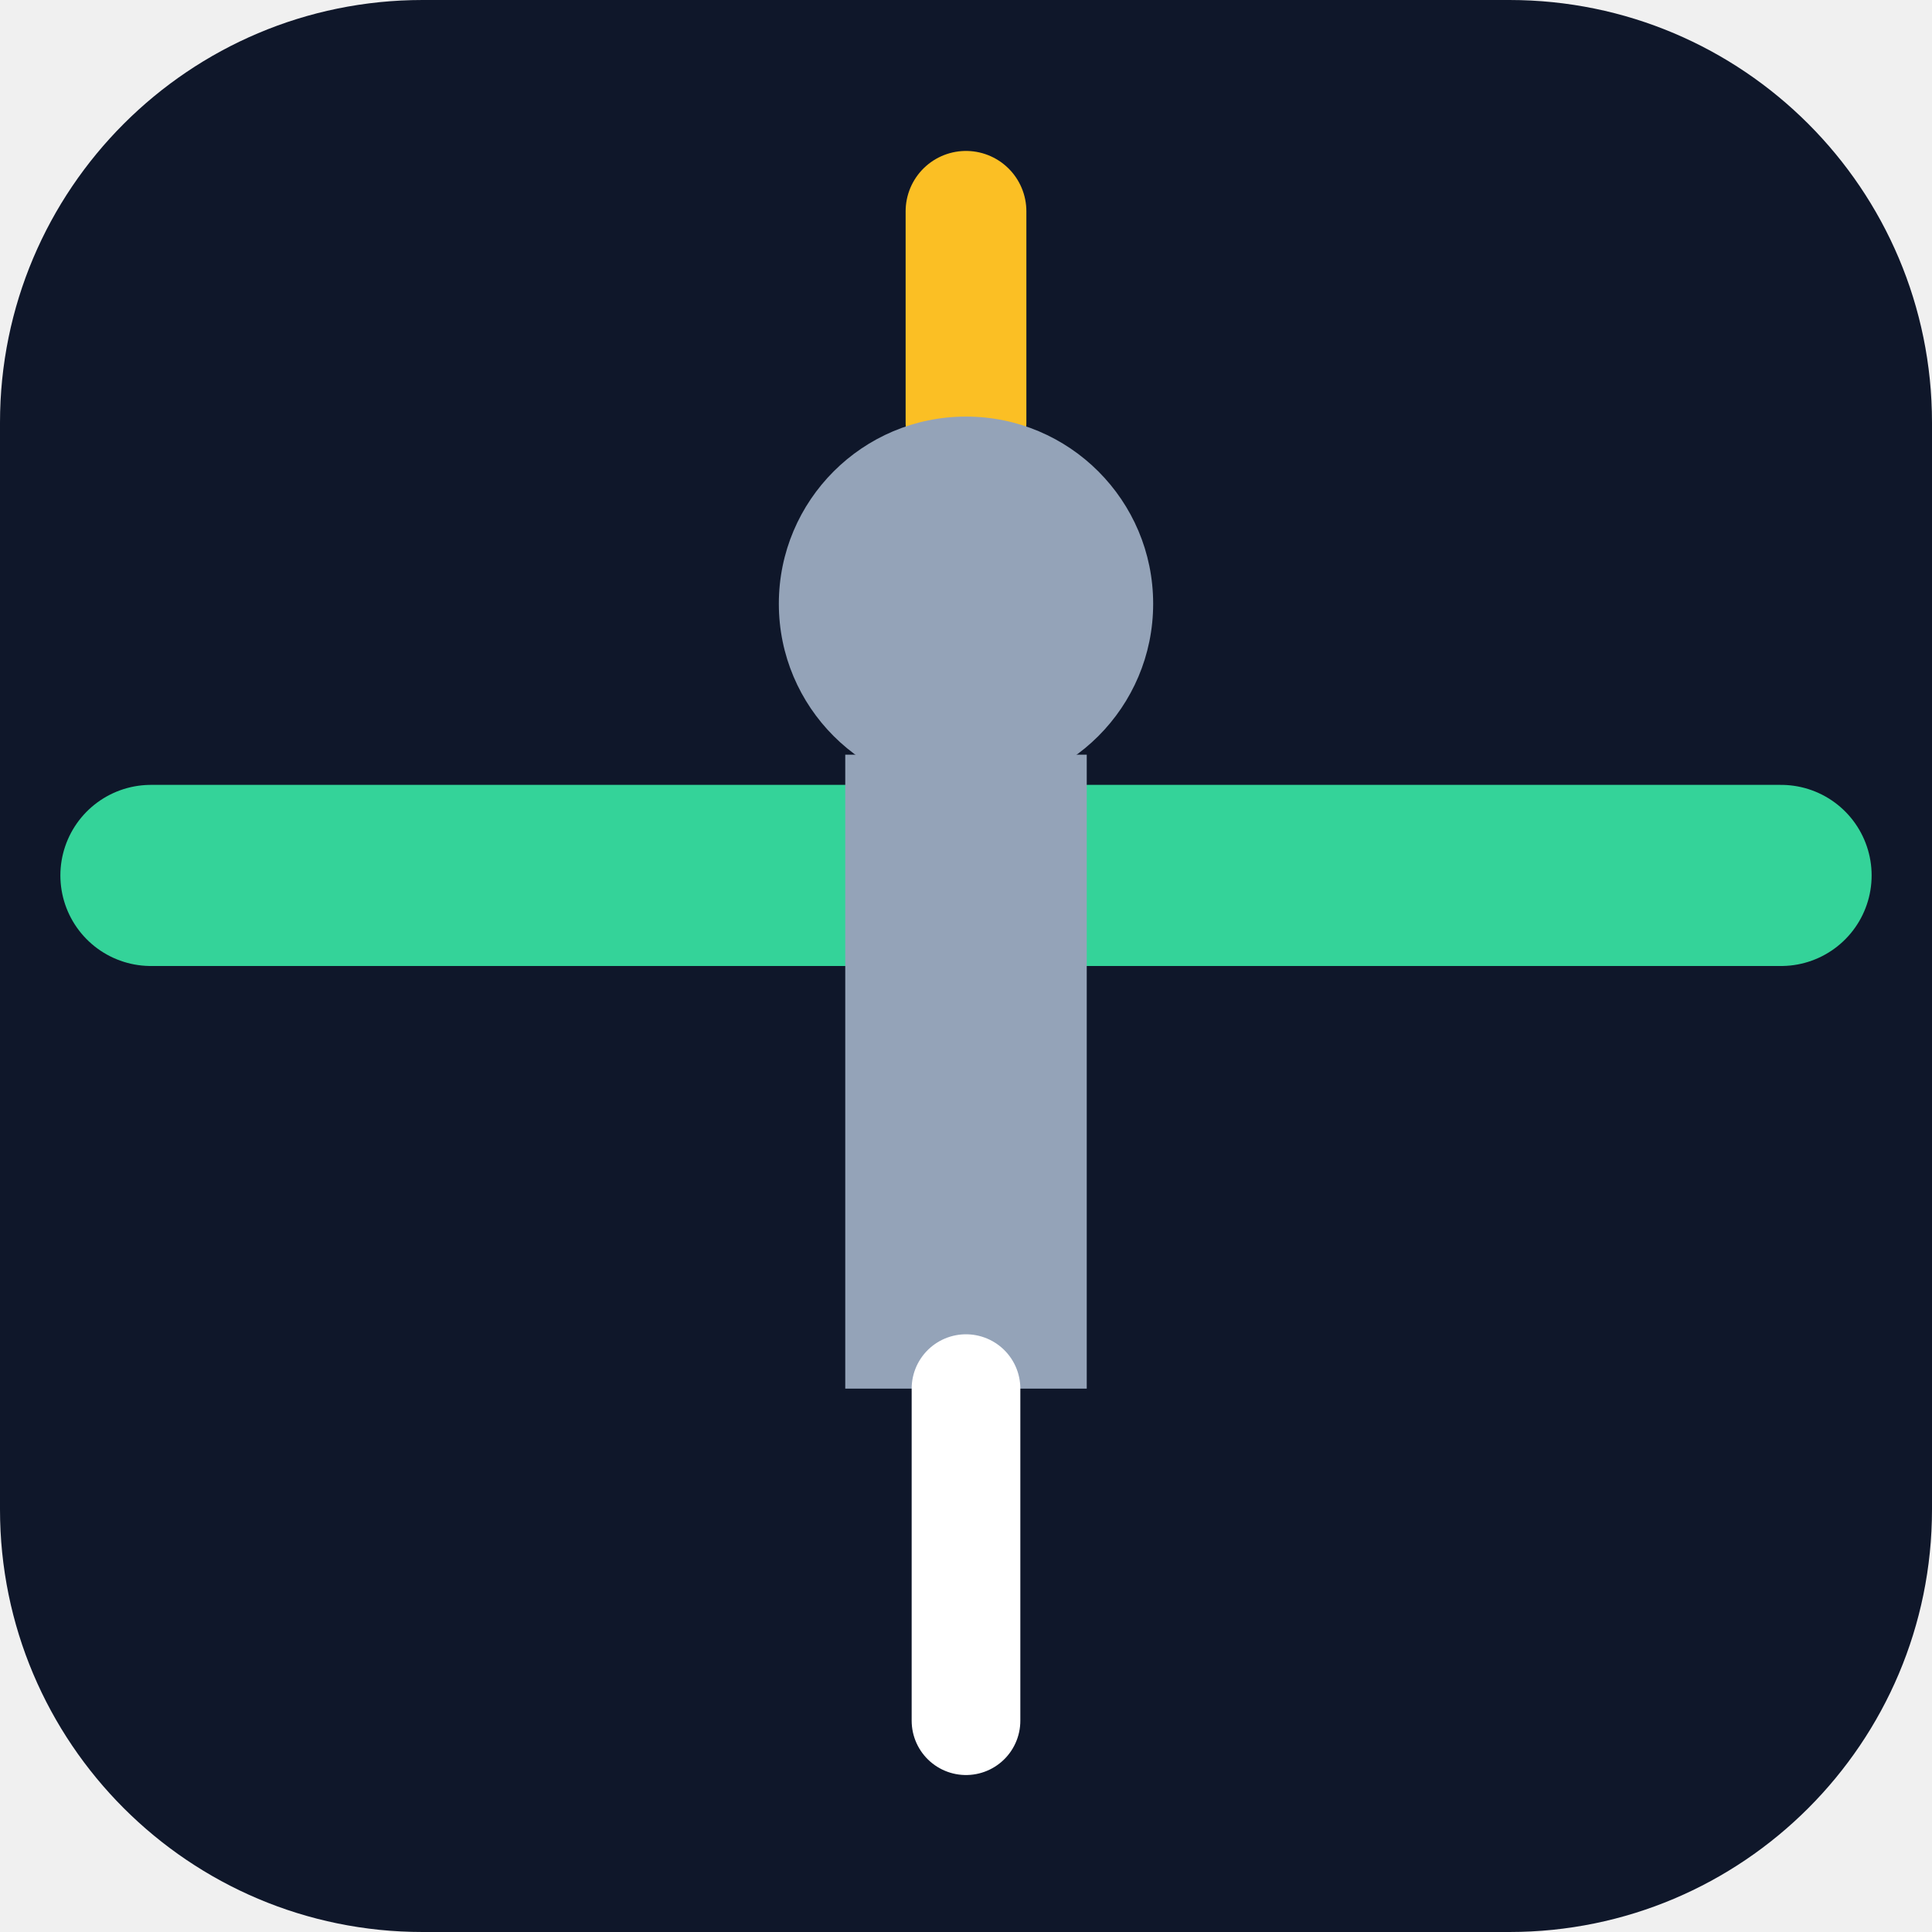
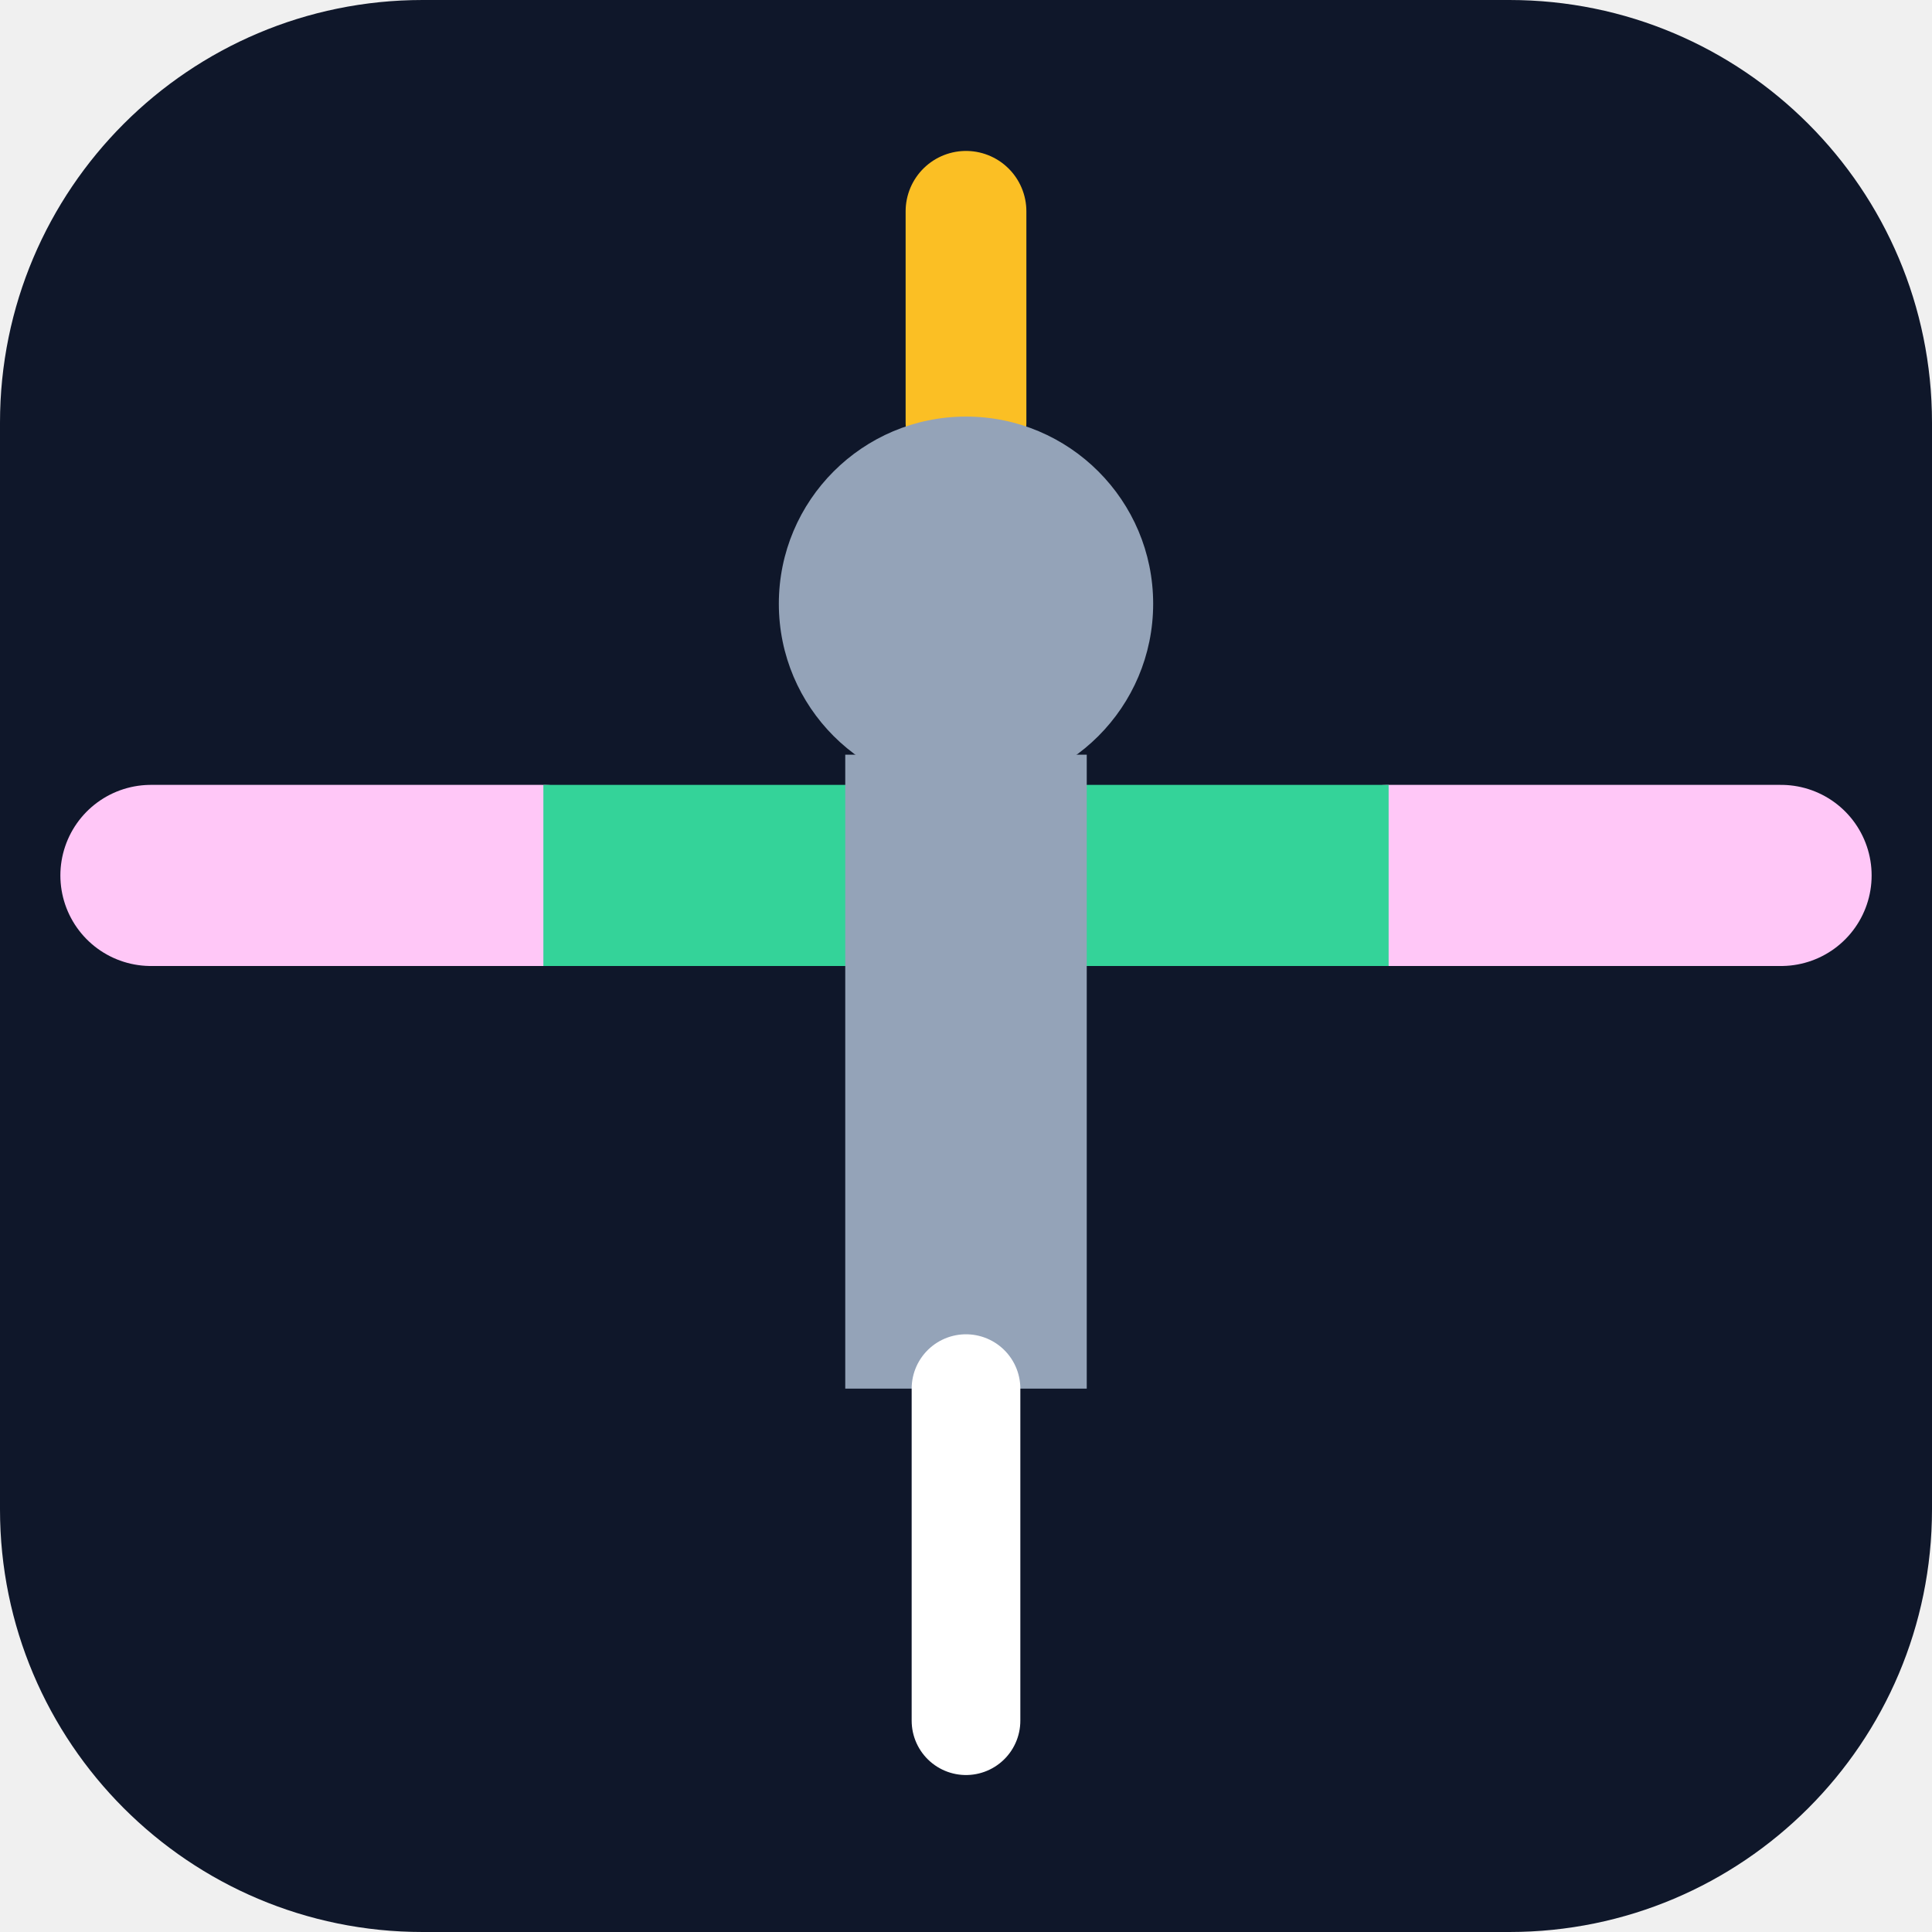
<svg xmlns="http://www.w3.org/2000/svg" viewBox="0 0 32 32" role="img" aria-label="BirdView: a bird diagram seen from above">
  <rect width="32" height="32" rx="7" fill="#0f172a" />
  <g fill="none" stroke-linecap="round">
-     <path d="M2.5 14.5 H29.5" stroke="#34d399" stroke-width="3" />
+     <path d="M2.5 14.5 H9" stroke="#ffc7f7" stroke-width="3" />
+     <path d="M23 14.5 H29.5" stroke="#ffc7f7" stroke-width="3" />
+     <path d="M9 14.5 H23" stroke="#34d399" stroke-width="3" stroke-linecap="butt" />
    <path d="M16 3.5 V7" stroke="#fbbf24" stroke-width="2" />
    <circle cx="16" cy="10" r="3.1" fill="#94a3b8" stroke="none" />
    <path d="M16 12.5 V23" stroke="#94a3b8" stroke-width="4" stroke-linecap="butt" />
    <path d="M16 23 V28.5" stroke="#ffffff" stroke-width="1.8" />
  </g>
</svg>
